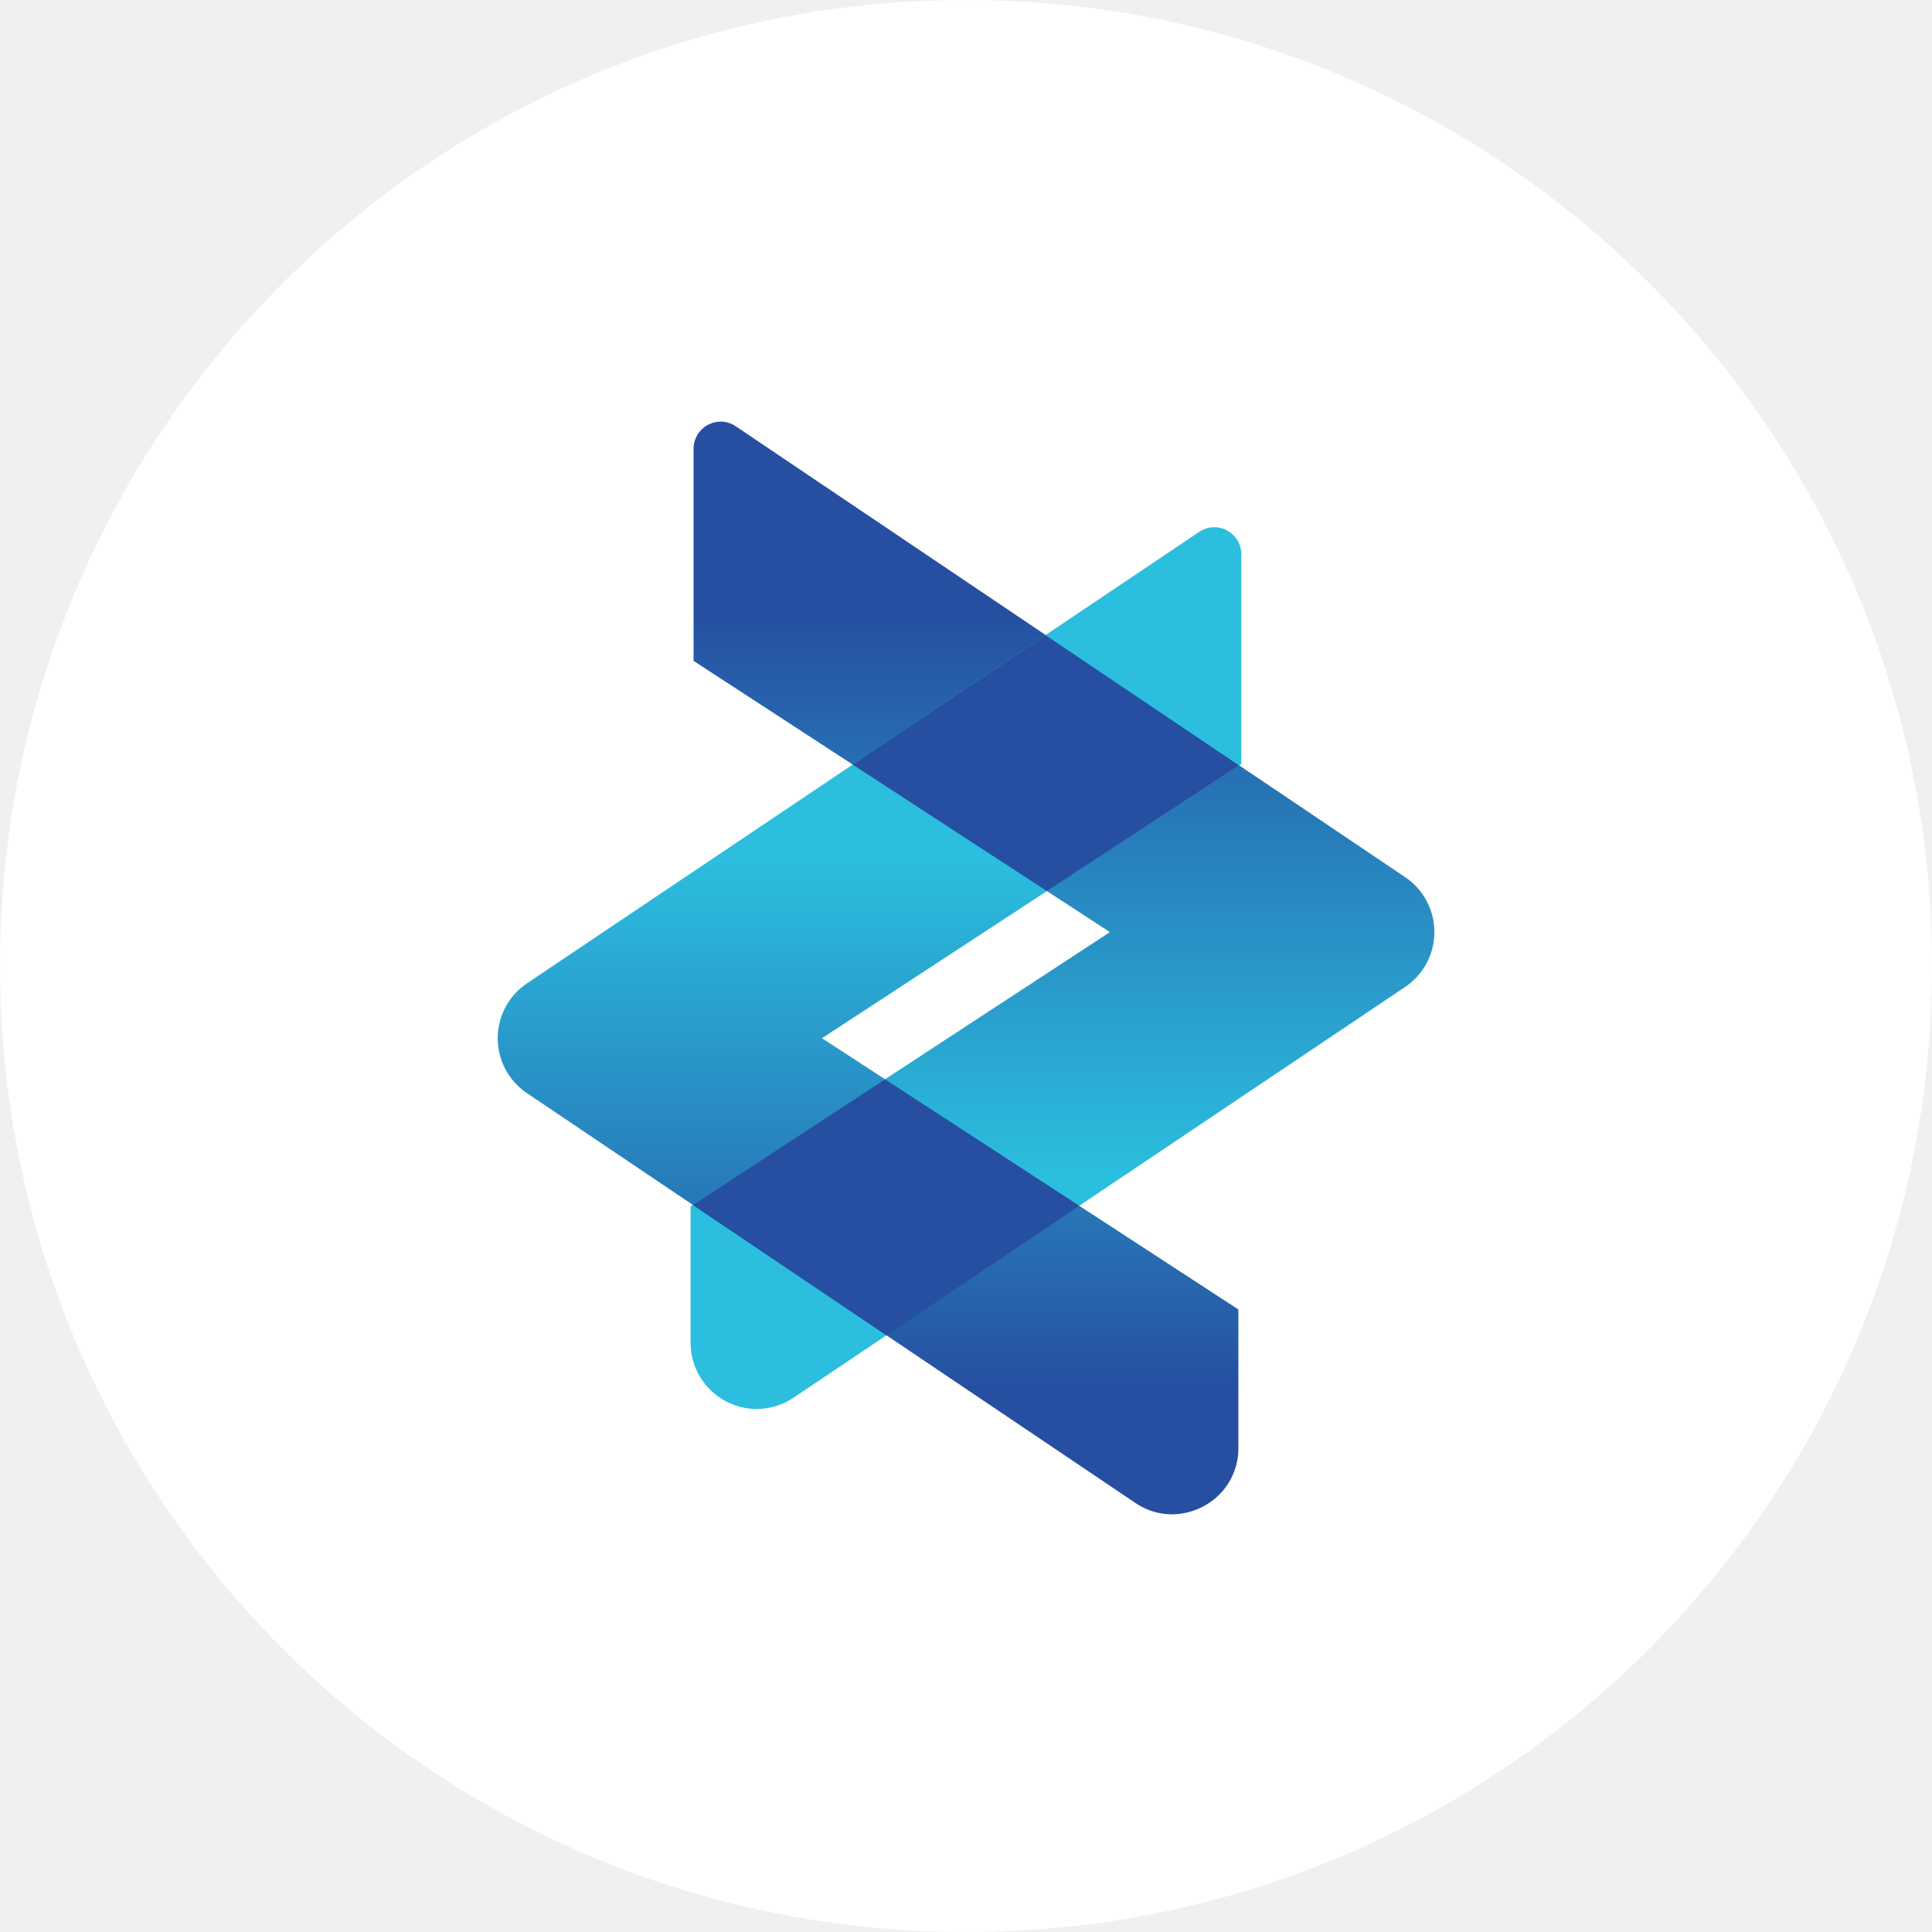
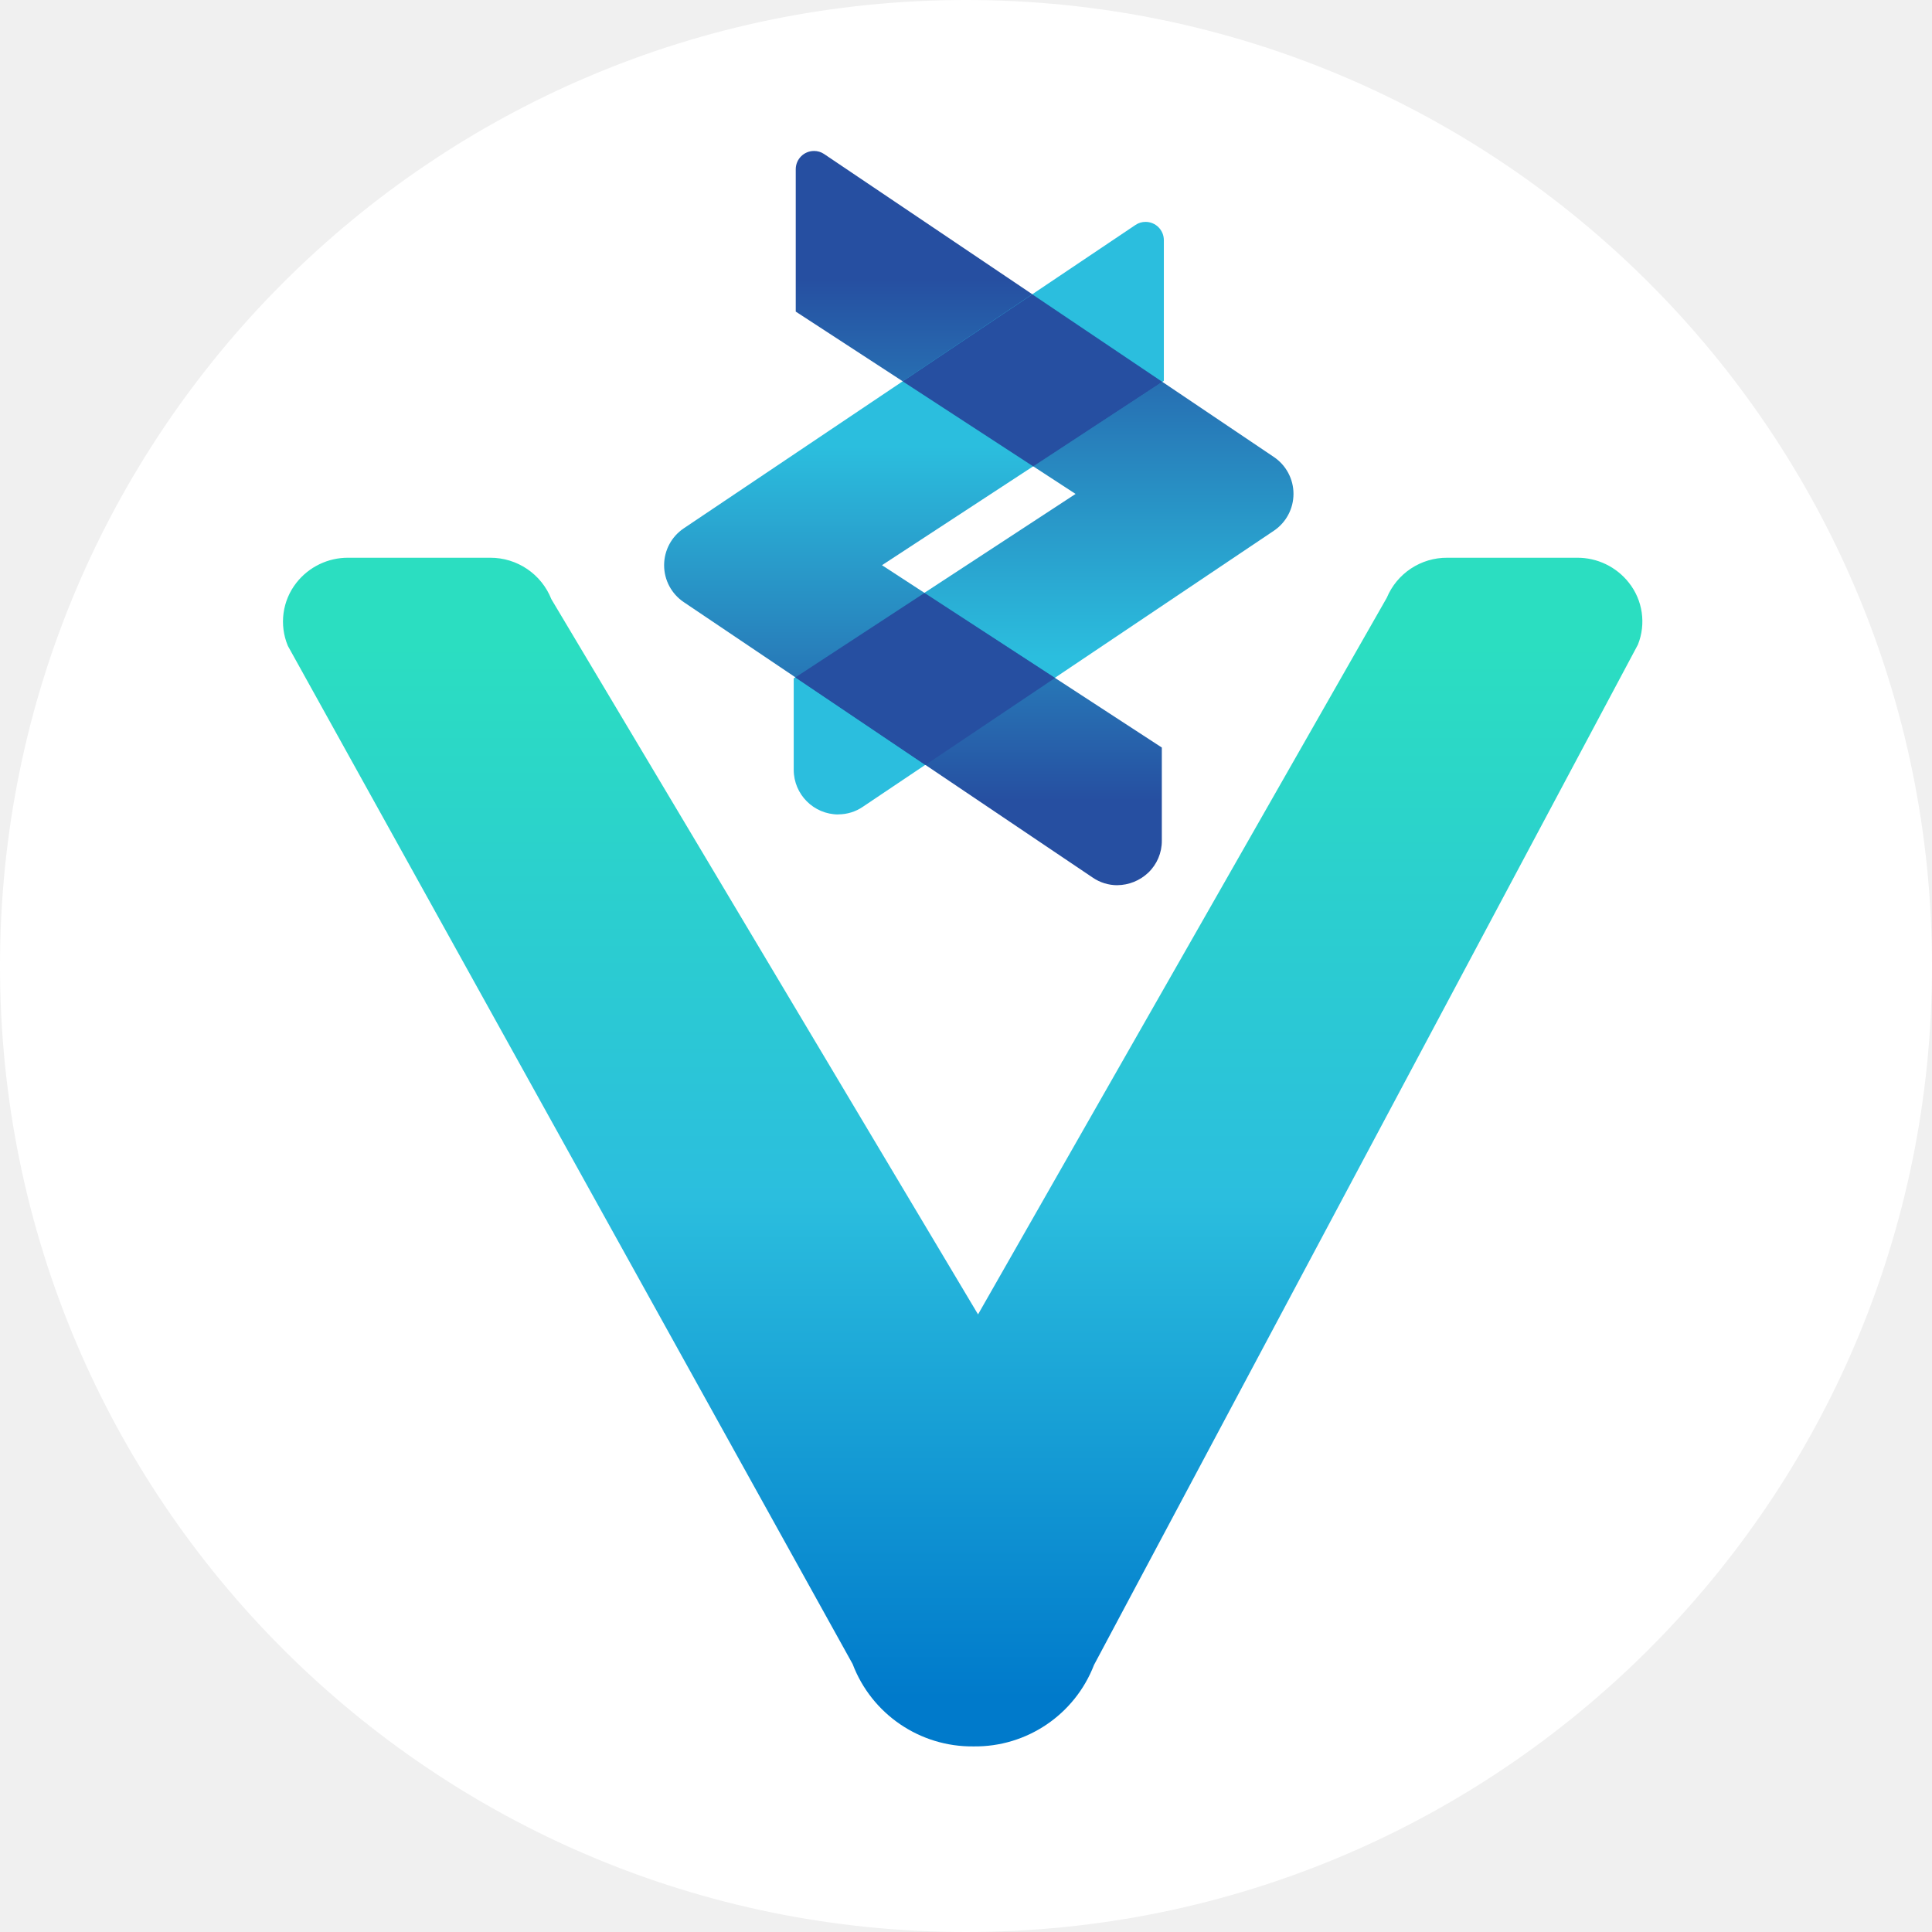
- <svg xmlns="http://www.w3.org/2000/svg" xmlns:xlink="http://www.w3.org/1999/xlink" id="CVI_coin" data-name="CVI coin" width="64" height="64" viewBox="0 0 64 64">
+ <svg xmlns="http://www.w3.org/2000/svg" xmlns:xlink="http://www.w3.org/1999/xlink" width="64" height="64" viewBox="0 0 64 64">
  <defs>
-     <linearGradient id="linear-gradient" x1=".5" y1=".113" x2=".5" y2=".922" gradientUnits="objectBoundingBox">
-       <stop offset=".1" stop-color="#264fa1" />
-       <stop offset=".484" stop-color="#288ec3" />
-       <stop offset=".8" stop-color="#2bbede" />
+     <style>
+       .cls-1 {
+         fill: #fff;
+       }
+ 
+       .cls-2 {
+         fill: url(#linear-gradient);
+       }
+ 
+       .cls-3 {
+         fill: url(#linear-gradient-2);
+       }
+ 
+       .cls-4 {
+         fill: url(#linear-gradient-3);
+       }
+ 
+       .cls-5 {
+         fill: #264fa1;
+       }
+     </style>
+     <linearGradient id="linear-gradient" x1="0.5" y1="0.963" x2="0.5" y2="0.068" gradientUnits="objectBoundingBox">
+       <stop offset="0" stop-color="#007acb" />
+       <stop offset="0.475" stop-color="#2bbede" />
+       <stop offset="1" stop-color="#2bdec1" />
    </linearGradient>
-     <linearGradient id="linear-gradient-2" x1=".5" y1=".946" x2=".5" y2=".188" xlink:href="#linear-gradient" />
-     <style>
-             .cls-4{fill:#264fa1}
-         </style>
+     <linearGradient id="linear-gradient-2" x1="0.5" y1="0.113" x2="0.5" y2="0.922" gradientUnits="objectBoundingBox">
+       <stop offset="0.1" stop-color="#264fa1" />
+       <stop offset="0.484" stop-color="#288ec3" />
+       <stop offset="0.8" stop-color="#2bbede" />
+     </linearGradient>
+     <linearGradient id="linear-gradient-3" x1="0.5" y1="0.946" x2="0.5" y2="0.188" xlink:href="#linear-gradient-2" />
  </defs>
-   <circle id="Ellipse_150" data-name="Ellipse 150" cx="32" cy="32" r="32" style="fill:#fff" />
-   <g id="Group_6775" data-name="Group 6775" transform="translate(16.488 13.971)">
-     <g id="Group_6110" data-name="Group 6110">
-       <path id="Path_4038" data-name="Path 4038" d="M467.316 426.134a2.2 2.2 0 0 1-2.2-2.2v-4.51l13.892-9.087-13.793-8.986v-7.025a.9.9 0 0 1 .9-.9.874.874 0 0 1 .5.156l22.172 14.934a2.191 2.191 0 0 1 0 3.637l-20.251 13.6a2.144 2.144 0 0 1-1.213.377z" transform="translate(-458.728 -393.43)" style="fill:url(#linear-gradient)" />
-       <path id="Path_4039" data-name="Path 4039" d="M436.993 453.724a2.144 2.144 0 0 1-1.215-.379l-20.152-13.573a2.191 2.191 0 0 1 0-3.637l22.27-14.956a.873.873 0 0 1 .494-.155.9.9 0 0 1 .9.9v6.942l-13.89 9.086 13.793 8.986v4.589a2.157 2.157 0 0 1-.668 1.579 2.245 2.245 0 0 1-1.532.618z" transform="translate(-414.658 -417.531)" style="fill:url(#linear-gradient-2)" />
-     </g>
-     <g id="Group_6111" data-name="Group 6111" transform="translate(6.467 7.069)">
-       <path id="Path_4040" data-name="Path 4040" class="cls-4" d="m472.106 565.5 6.434 4.191-6.387 4.288-6.411-4.315z" transform="translate(-465.742 -550.784)" />
-       <path id="Path_4041" data-name="Path 4041" class="cls-4" d="m513.97 457.747-6.434-4.191 6.387-4.288 6.411 4.315z" transform="translate(-502.245 -449.268)" />
+   <g id="cvol_light_bg" data-name="cvol light bg" transform="translate(182.771)">
+     <circle id="Ellipse_311" data-name="Ellipse 311" class="cls-1" cx="32" cy="32" r="32" transform="translate(-182.771)" />
+     <g id="Group_8167" data-name="Group 8167">
+       <path id="Path_5944" data-name="Path 5944" class="cls-2" d="M-148.406,65.411a4.231,4.231,0,0,1-4.006-2.73l-18.708-33.726a2.083,2.083,0,0,1,.285-2.094,2.165,2.165,0,0,1,1.717-.826h4.7a2.171,2.171,0,0,1,2.027,1.373L-148.257,51.1l13.54-23.739a2.156,2.156,0,0,1,2.009-1.326h4.292a2.165,2.165,0,0,1,1.718.826,2.067,2.067,0,0,1,.3,2.052l-18.018,33.8A4.217,4.217,0,0,1-148.406,65.411Z" transform="translate(-2.115 -7.559)" />
+       <g id="Group_8314" data-name="Group 8314" transform="translate(-160.771 5)">
+         <g id="Group_6110" data-name="Group 6110">
+           <path id="Path_4038" data-name="Path 4038" class="cls-3" d="M466.595,415.41a1.481,1.481,0,0,1-1.479-1.476V410.9l9.337-6.108-9.27-6.04v-4.721a.606.606,0,0,1,.605-.6.588.588,0,0,1,.333.1l14.9,10.037a1.473,1.473,0,0,1,0,2.444l-13.611,9.141a1.441,1.441,0,0,1-.815.254Z" transform="translate(-460.823 -393.43)" />
+           <path id="Path_4039" data-name="Path 4039" class="cls-4" d="M429.669,443a1.441,1.441,0,0,1-.817-.255l-13.544-9.123a1.473,1.473,0,0,1,0-2.444l14.967-10.052a.587.587,0,0,1,.332-.1.606.606,0,0,1,.605.6v4.666l-9.337,6.107,9.27,6.04v3.084a1.45,1.45,0,0,1-.449,1.061,1.509,1.509,0,0,1-1.03.415Z" transform="translate(-414.658 -418.676)" />
+         </g>
+         <g id="Group_6111" data-name="Group 6111" transform="translate(4.347 4.751)">
+           <path id="Path_4040" data-name="Path 4040" class="cls-5" d="M470.019,565.5l4.324,2.817-4.293,2.882-4.309-2.9Z" transform="translate(-465.742 -555.609)" />
+           <path id="Path_4041" data-name="Path 4041" class="cls-5" d="M511.86,454.967l-4.324-2.817,4.293-2.882,4.309,2.9Z" transform="translate(-503.98 -449.268)" />
+         </g>
+       </g>
    </g>
  </g>
</svg>
